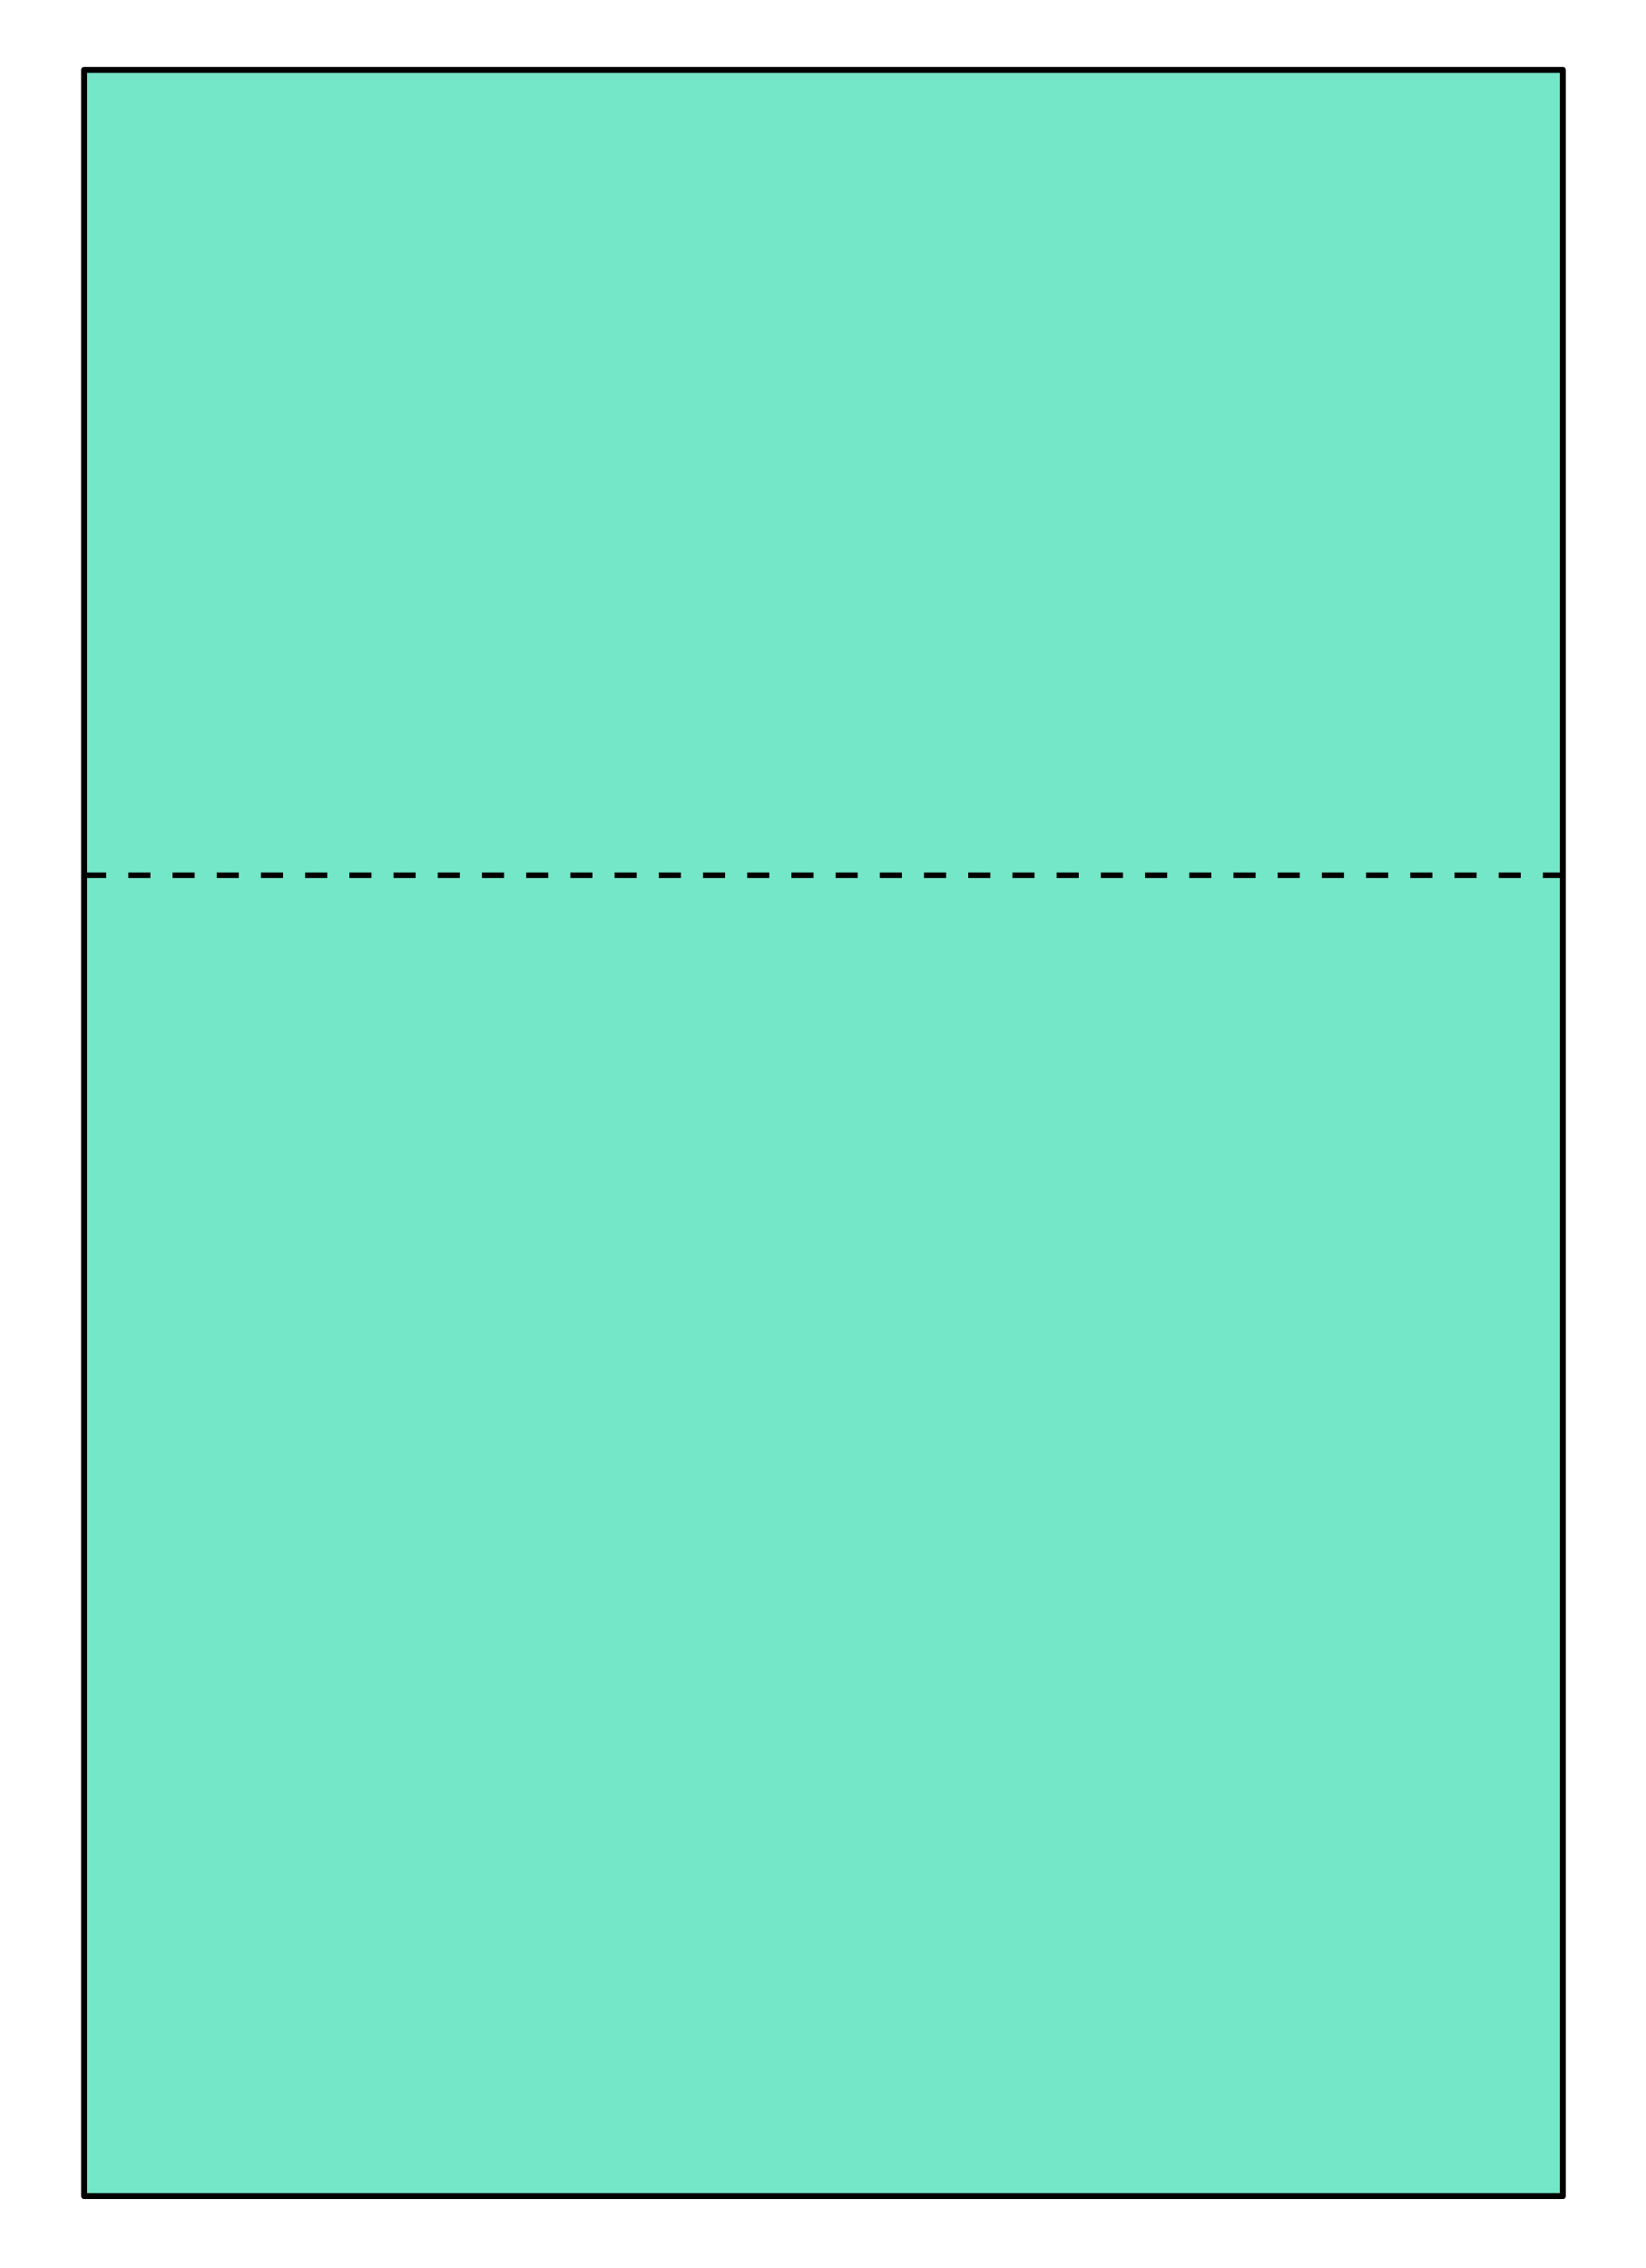
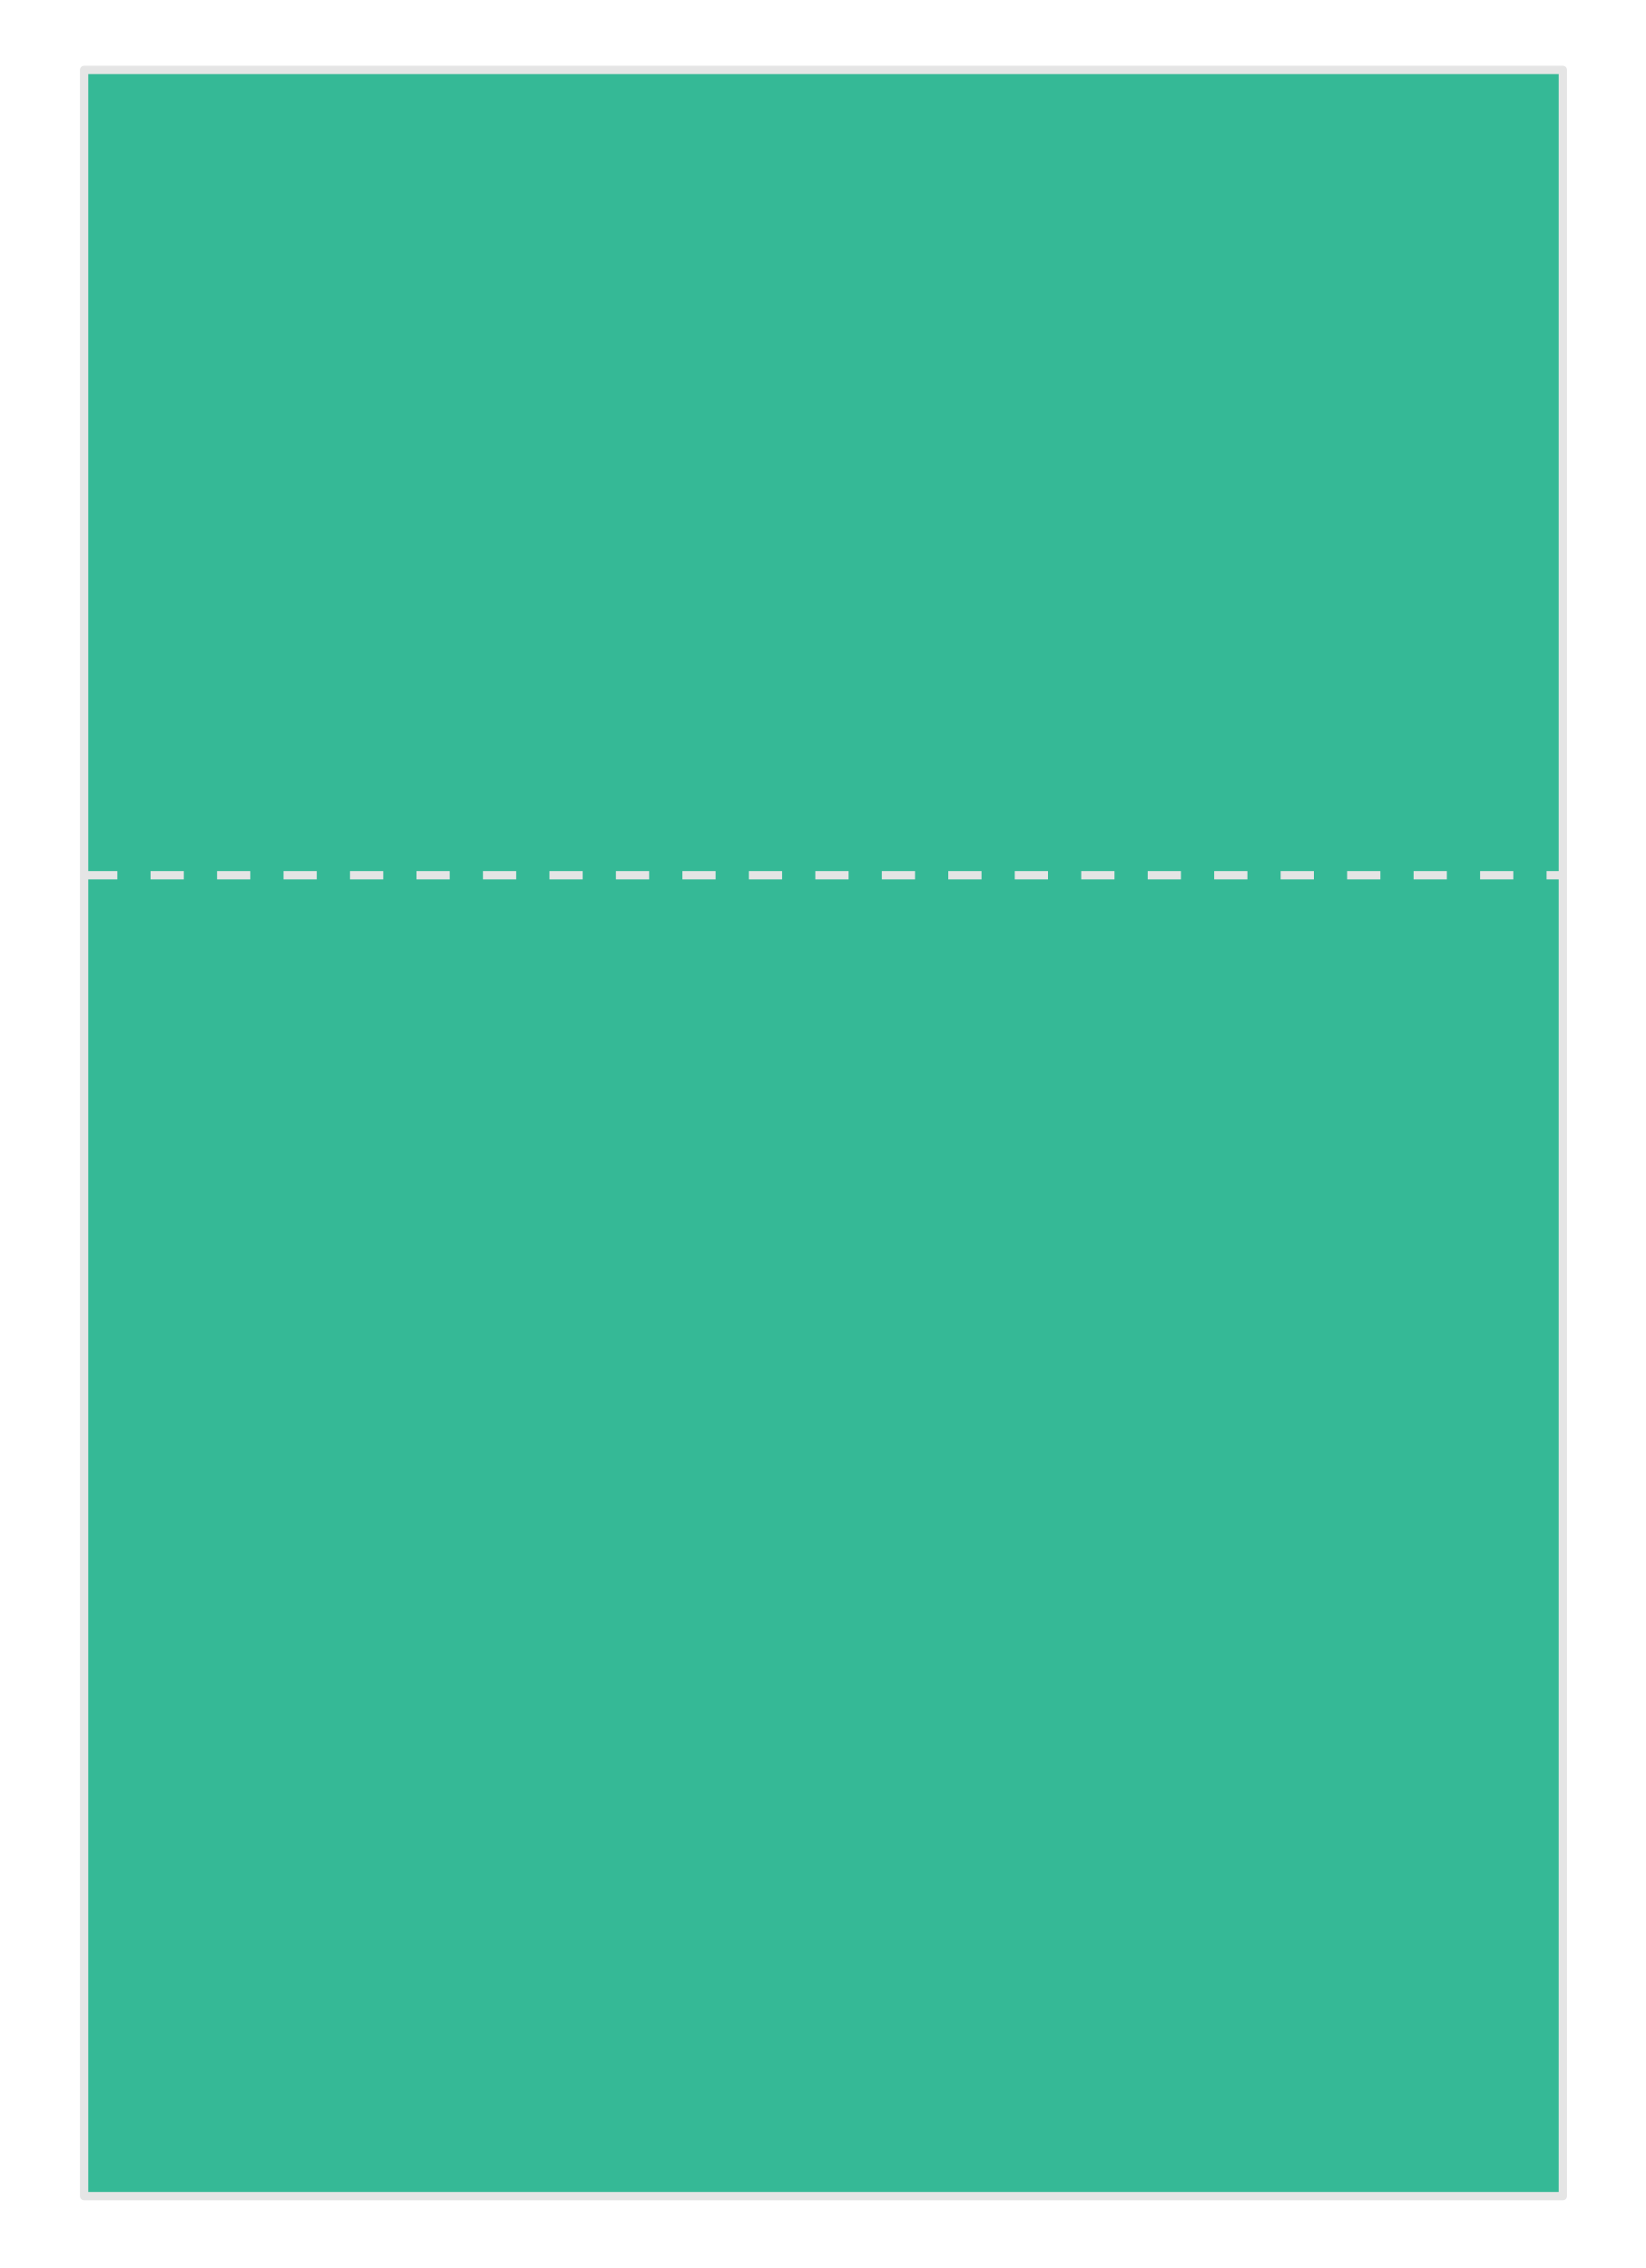
<svg xmlns="http://www.w3.org/2000/svg" width="198mm" height="273mm" viewBox="0 0 198 273" version="1.1" id="svg5">
  <defs id="defs2">
    <rect x="-396.864" y="120.357" width="93.549" height="78.204" id="rect961" />
    <rect x="-396.864" y="120.357" width="93.549" height="78.204" id="rect961-9" />
    <rect x="-396.864" y="120.357" width="93.549" height="78.204" id="rect961-7" />
    <rect x="-396.864" y="120.357" width="93.549" height="78.204" id="rect961-4" />
    <rect x="-396.864" y="120.357" width="93.549" height="78.204" id="rect961-0" />
    <rect x="-396.864" y="120.357" width="93.549" height="78.204" id="rect961-6" />
    <rect x="-396.864" y="120.357" width="93.549" height="78.204" id="rect961-06" />
    <rect x="-396.864" y="120.357" width="93.549" height="78.204" id="rect961-061" />
    <rect x="-396.864" y="120.357" width="93.549" height="78.204" id="rect961-47" />
    <rect x="-396.864" y="120.357" width="93.549" height="78.204" id="rect961-5" />
    <rect x="-396.864" y="120.357" width="93.549" height="78.204" id="rect961-78" />
    <rect x="-396.864" y="120.357" width="93.549" height="78.204" id="rect961-5-8" />
    <rect x="-396.864" y="120.357" width="93.549" height="78.204" id="rect961-4-3" />
    <rect x="-396.864" y="120.357" width="93.549" height="78.204" id="rect961-06-4" />
    <rect x="-396.864" y="120.357" width="93.549" height="78.204" id="rect2212" />
    <rect x="-396.864" y="120.357" width="93.549" height="78.204" id="rect2214" />
    <rect x="-396.864" y="120.357" width="93.549" height="78.204" id="rect2216" />
    <rect x="-396.864" y="120.357" width="93.549" height="78.204" id="rect2218" />
    <rect x="-396.864" y="120.357" width="93.549" height="78.204" id="rect961-6-6" />
    <rect x="-396.864" y="120.357" width="93.549" height="78.204" id="rect961-0-9" />
    <rect x="-396.864" y="120.357" width="93.549" height="78.204" id="rect961-47-6" />
    <rect x="-396.864" y="120.357" width="93.549" height="78.204" id="rect961-061-4" />
    <rect x="-396.864" y="120.357" width="93.549" height="78.204" id="rect961-9-5" />
  </defs>
  <g id="layer1">
-     <rect style="fill:#73e6c8;fill-opacity:0.988;stroke:#000000;stroke-width:0.715;stroke-linejoin:round;stroke-miterlimit:10;stroke-dasharray:none" id="rect234" width="177.959" height="255.931" x="10.122" y="8.415" />
-     <path style="fill:none;stroke:#000000;stroke-width:0.665;stroke-linecap:butt;stroke-linejoin:miter;stroke-opacity:1;stroke-dasharray:2.66,2.66;stroke-dashoffset:0" d="M 10.122,105.353 H 188.081" id="path1013" />
+     <rect style="fill:#35b996;fill-opacity:1;stroke:#e5e5e5;stroke-width:1;stroke-linejoin:round;stroke-miterlimit:10;stroke-dasharray:none;stroke-opacity:1" id="rect234" width="177.959" height="255.931" x="10.122" y="8.415" />
+     <path style="fill:none;stroke:#e5e5e5;stroke-width:1;stroke-linecap:butt;stroke-linejoin:miter;stroke-opacity:1;stroke-dasharray:4,4;stroke-dashoffset:0" d="M 10.122,105.353 H 188.081" id="path1013" />
  </g>
</svg>
